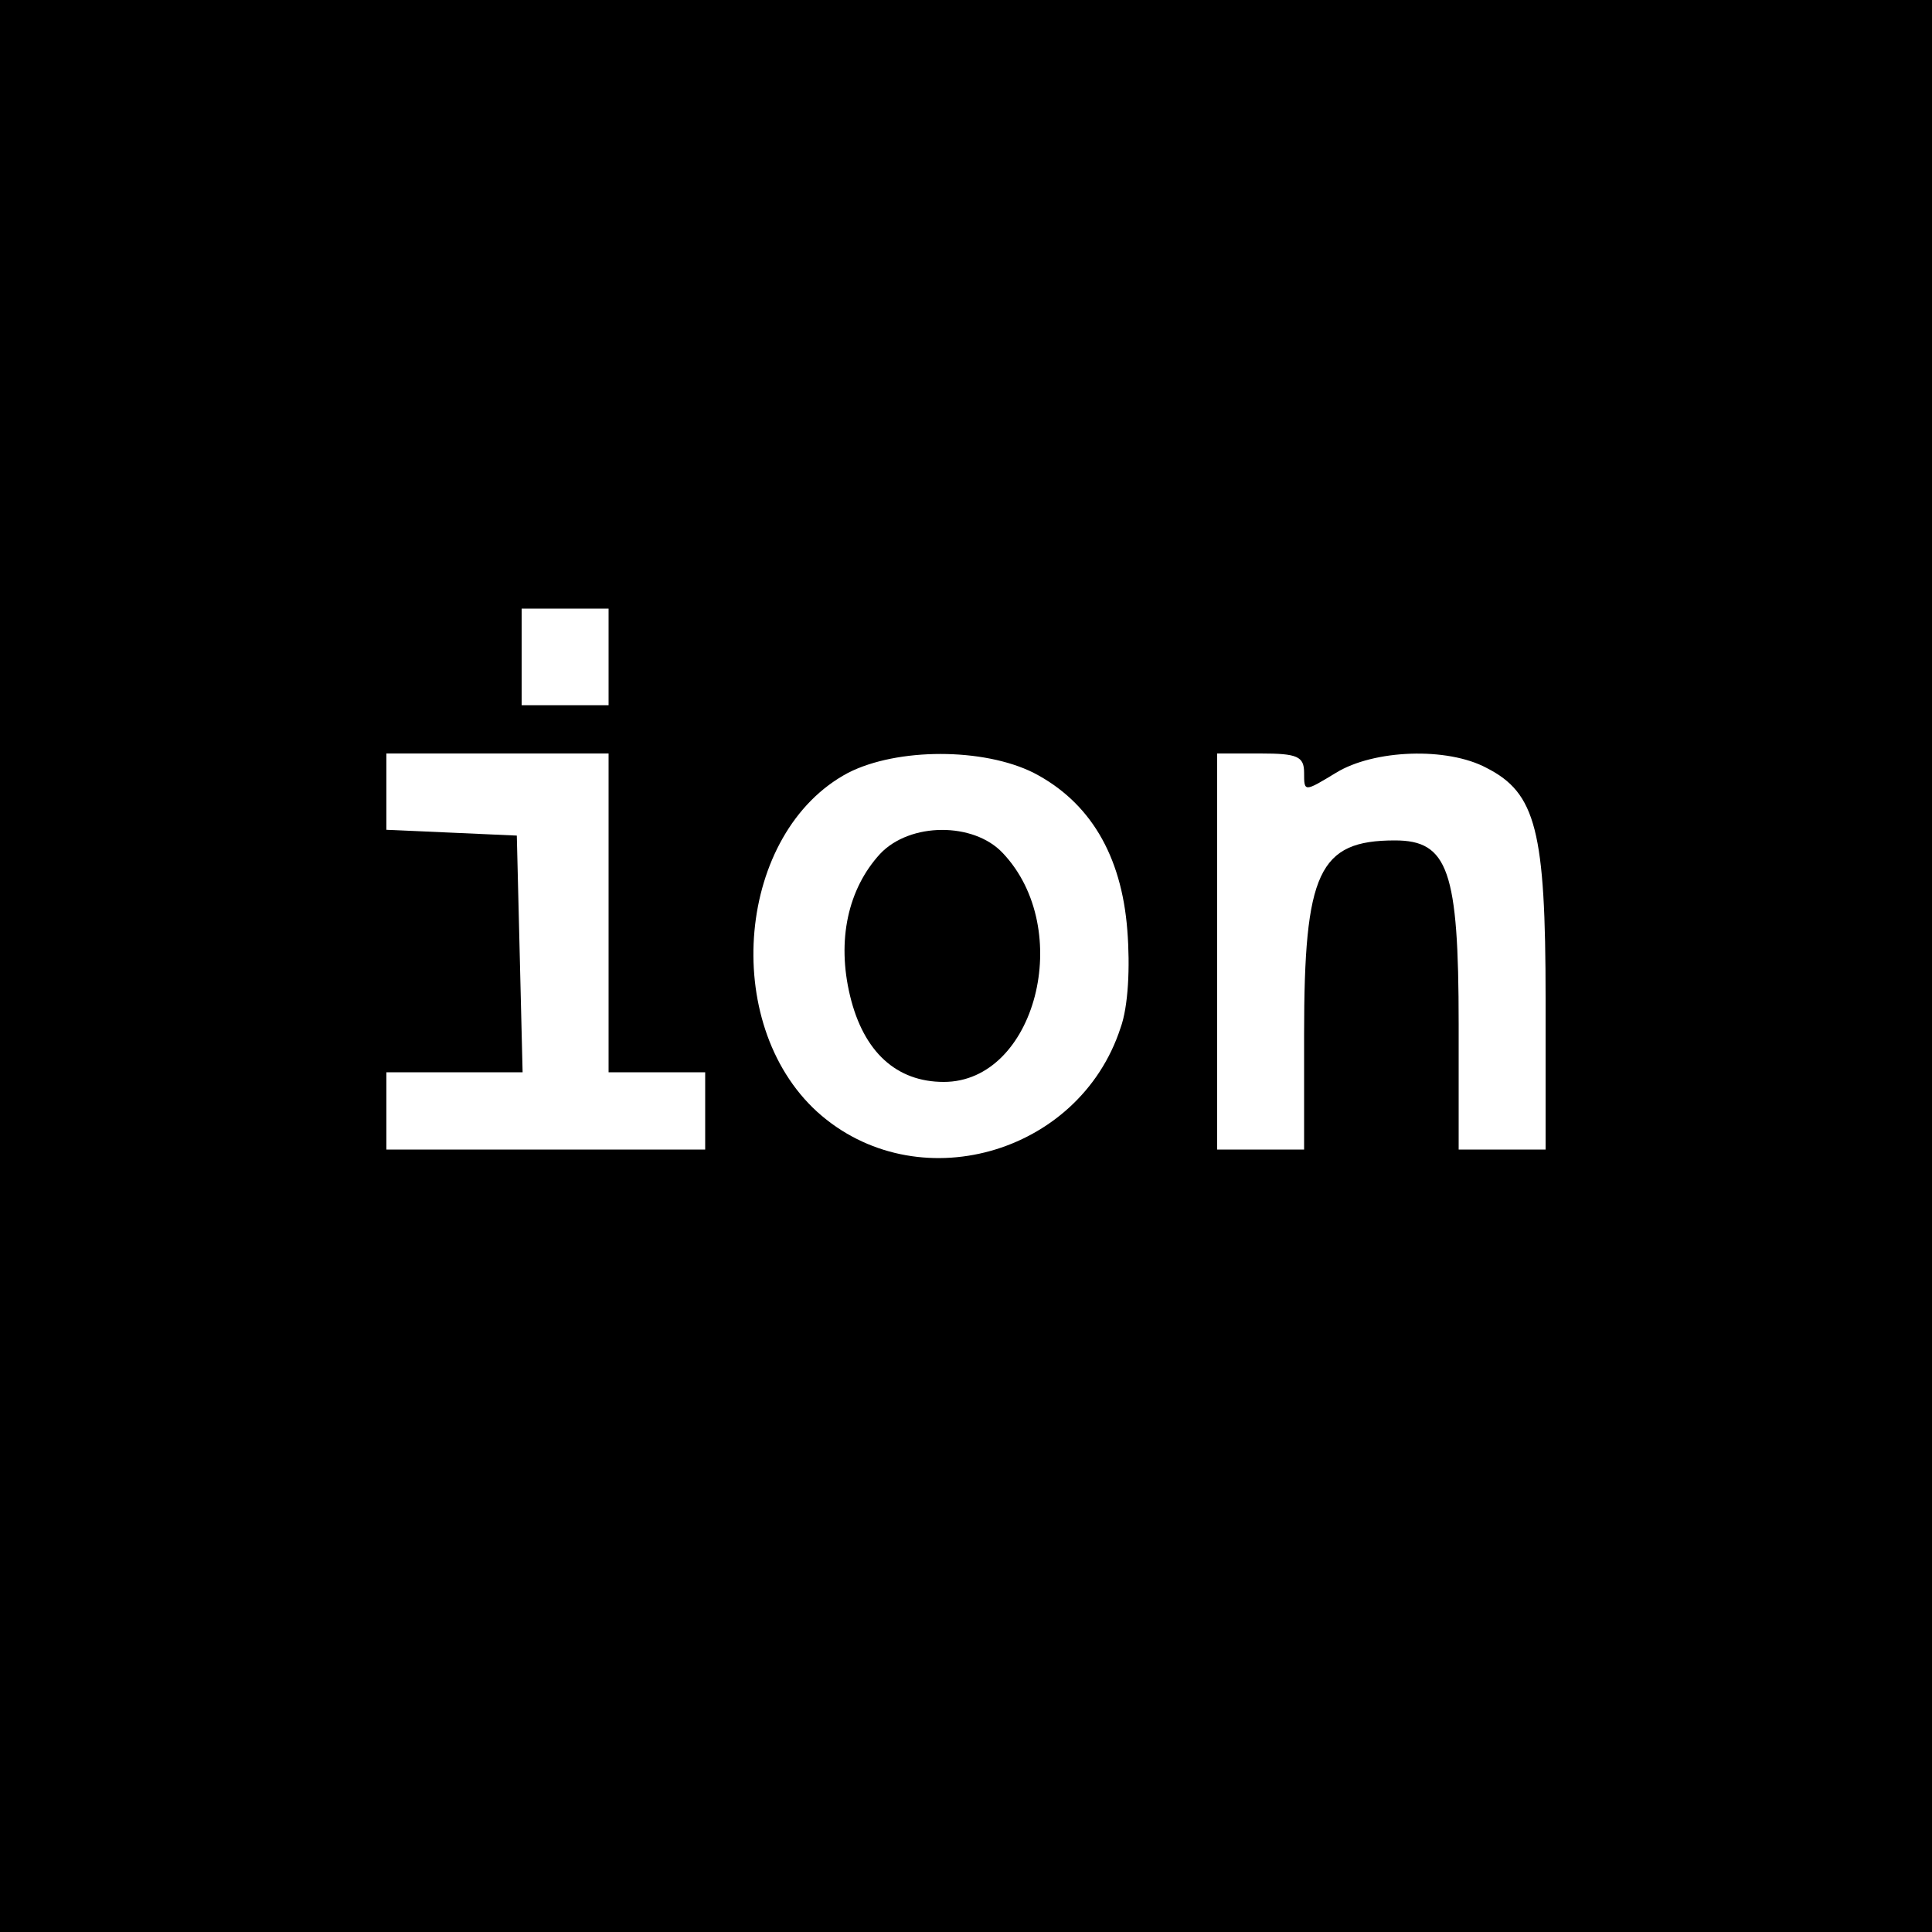
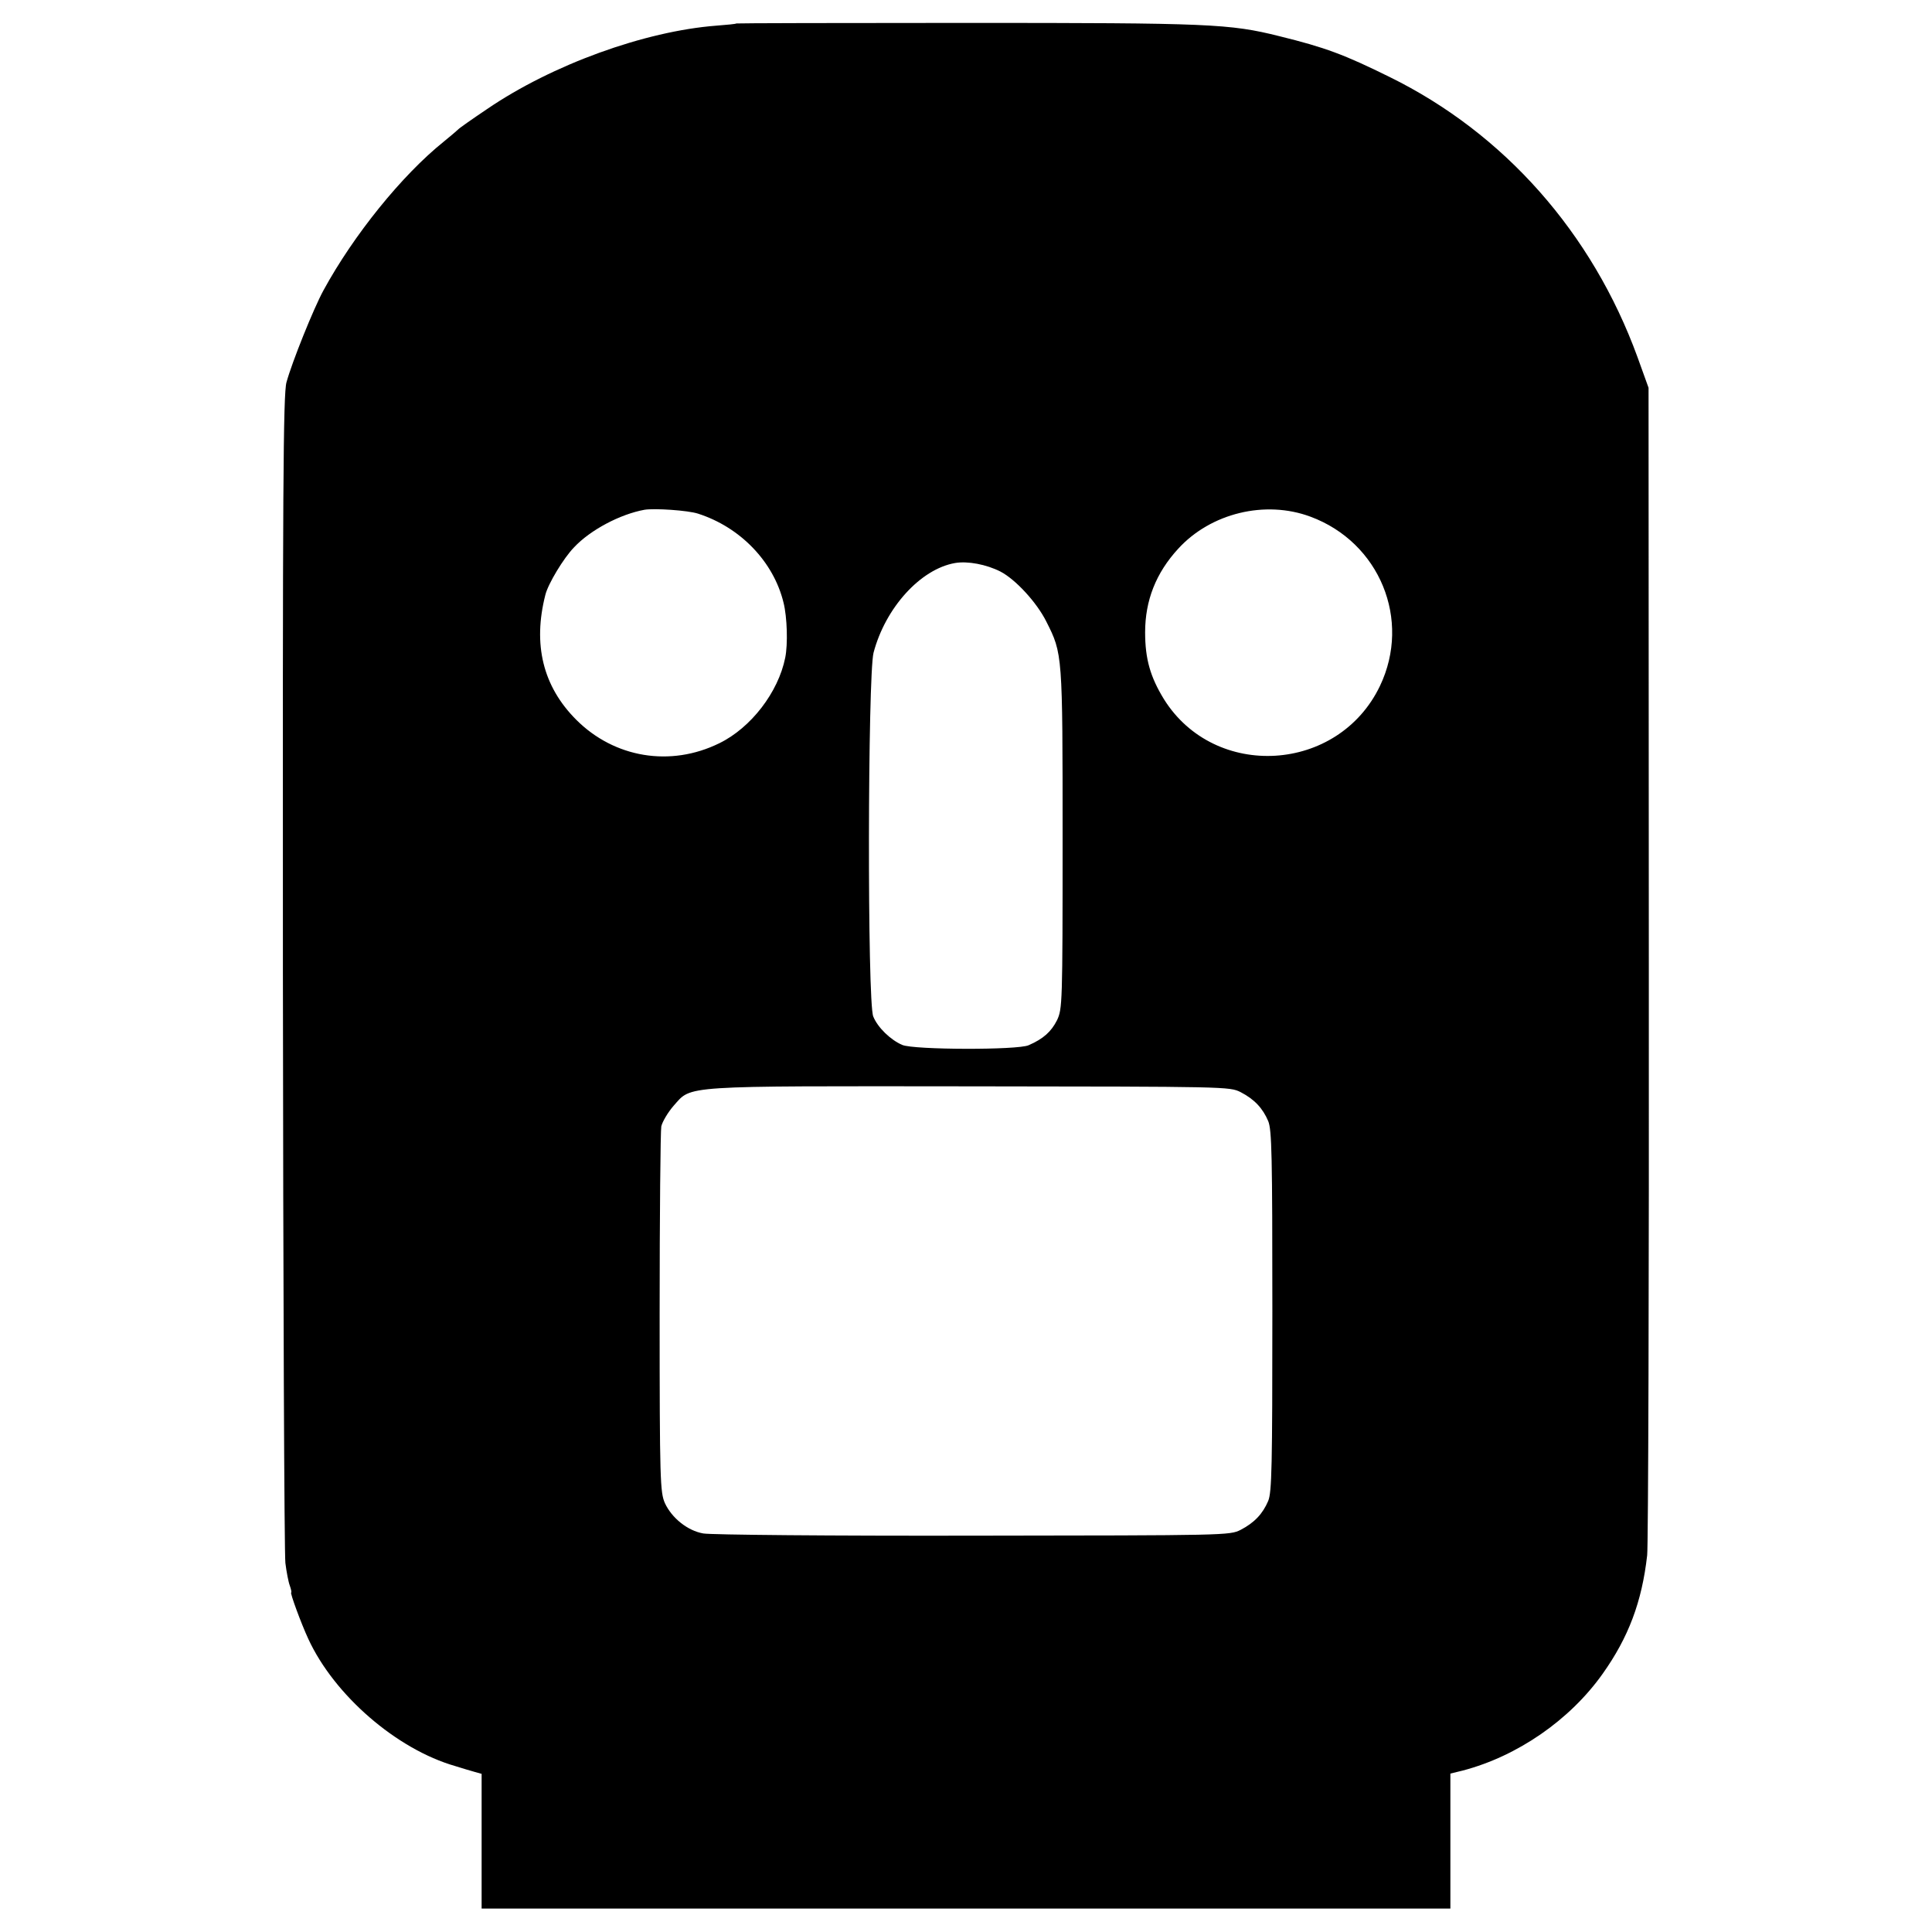
- <svg xmlns="http://www.w3.org/2000/svg" version="1.0" width="200pt" height="200pt" viewBox="0 0 200 200" preserveAspectRatio="xMidYMid meet">
-   <g transform="translate(0,200) scale(0.1,-0.1)" fill="#000000" stroke="none">
-     <path d="M0 1000 l0 -1000 1000 0 1000 0 0 1000 0 1000 -1000 0 -1000 0 0 -1000z m630 320 l0 -50 -45 0 -45 0 0 50 0 50 45 0 45 0 0 -50z m0 -265 l0 -165 50 0 50 0 0 -40 0 -40 -165 0 -165 0 0 40 0 40 70 0 71 0 -3 123 -3 122 -67 3 -68 3 0 39 0 40 115 0 115 0 0 -165z m440 145 c58 -30 91 -85 97 -163 3 -38 1 -79 -7 -101 -43 -132 -212 -179 -314 -87 -101 92 -83 290 32 351 51 26 140 26 192 0z m280 0 c0 -20 0 -20 33 0 39 24 115 27 156 5 51 -26 61 -65 61 -239 l0 -156 -45 0 -45 0 0 130 c0 159 -11 190 -66 190 -79 0 -94 -33 -94 -201 l0 -119 -45 0 -45 0 0 205 0 205 45 0 c38 0 45 -3 45 -20z" />
-     <path d="M911 1116 c-33 -36 -45 -89 -31 -147 14 -58 48 -89 97 -89 95 0 136 158 61 237 -30 32 -96 32 -127 -1z" />
+ <svg xmlns="http://www.w3.org/2000/svg" version="1.0" width="700pt" height="700pt" viewBox="0 0 700 700" preserveAspectRatio="xMidYMid meet">
+   <g transform="translate(0,700) scale(0.1,-0.1)" fill="#000000" stroke="none">
+     <path d="M2668 6915 c-2 -2 -34 -5 -73 -8 -259 -20 -594 -141 -830 -302 -55 -37 -102 -70 -105 -74 -3 -3 -26 -23 -52 -44 -152 -122 -327 -339 -436 -539 -36 -66 -114 -260 -134 -333 -12 -42 -14 -387 -13 -2135 1 -1147 5 -2111 9 -2143 4 -32 11 -69 16 -82 5 -14 7 -25 5 -25 -5 0 36 -112 62 -168 94 -204 320 -400 533 -461 25 -8 56 -17 70 -21 l25 -7 0 -244 0 -244 1755 0 1755 0 0 244 0 245 45 11 c198 52 388 183 507 351 93 131 142 260 161 429 4 33 7 998 6 2145 l-1 2085 -40 111 c-164 450 -483 811 -898 1015 -164 81 -233 107 -400 148 -180 45 -252 48 -1132 48 -458 0 -834 -1 -835 -2z m-139 -1776 c153 -49 274 -174 310 -323 13 -52 16 -150 6 -199 -25 -125 -124 -254 -239 -310 -177 -87 -380 -53 -518 85 -121 121 -158 273 -112 453 10 40 66 133 104 172 59 63 167 120 255 136 36 6 157 -2 194 -14z m2219 -11 c251 -93 366 -374 252 -613 -151 -316 -599 -343 -783 -48 -49 80 -68 145 -68 242 0 115 39 215 120 303 118 129 315 177 479 116z m-1123 -199 c54 -28 131 -111 166 -181 59 -117 59 -116 59 -787 0 -599 -1 -616 -20 -657 -21 -42 -50 -68 -103 -91 -39 -18 -416 -17 -458 1 -42 18 -89 63 -105 103 -22 51 -20 1235 1 1318 43 163 170 303 295 325 46 8 114 -5 165 -31z m870 -1886 c50 -26 80 -58 100 -105 13 -32 15 -123 15 -688 0 -565 -2 -656 -15 -688 -20 -47 -50 -79 -100 -105 -40 -20 -49 -20 -970 -21 -511 -1 -951 3 -977 8 -57 10 -114 56 -139 110 -17 39 -19 80 -19 687 0 356 3 661 6 678 4 17 24 51 45 75 66 74 18 71 1076 70 929 -1 938 -1 978 -21z" />
  </g>
</svg>
